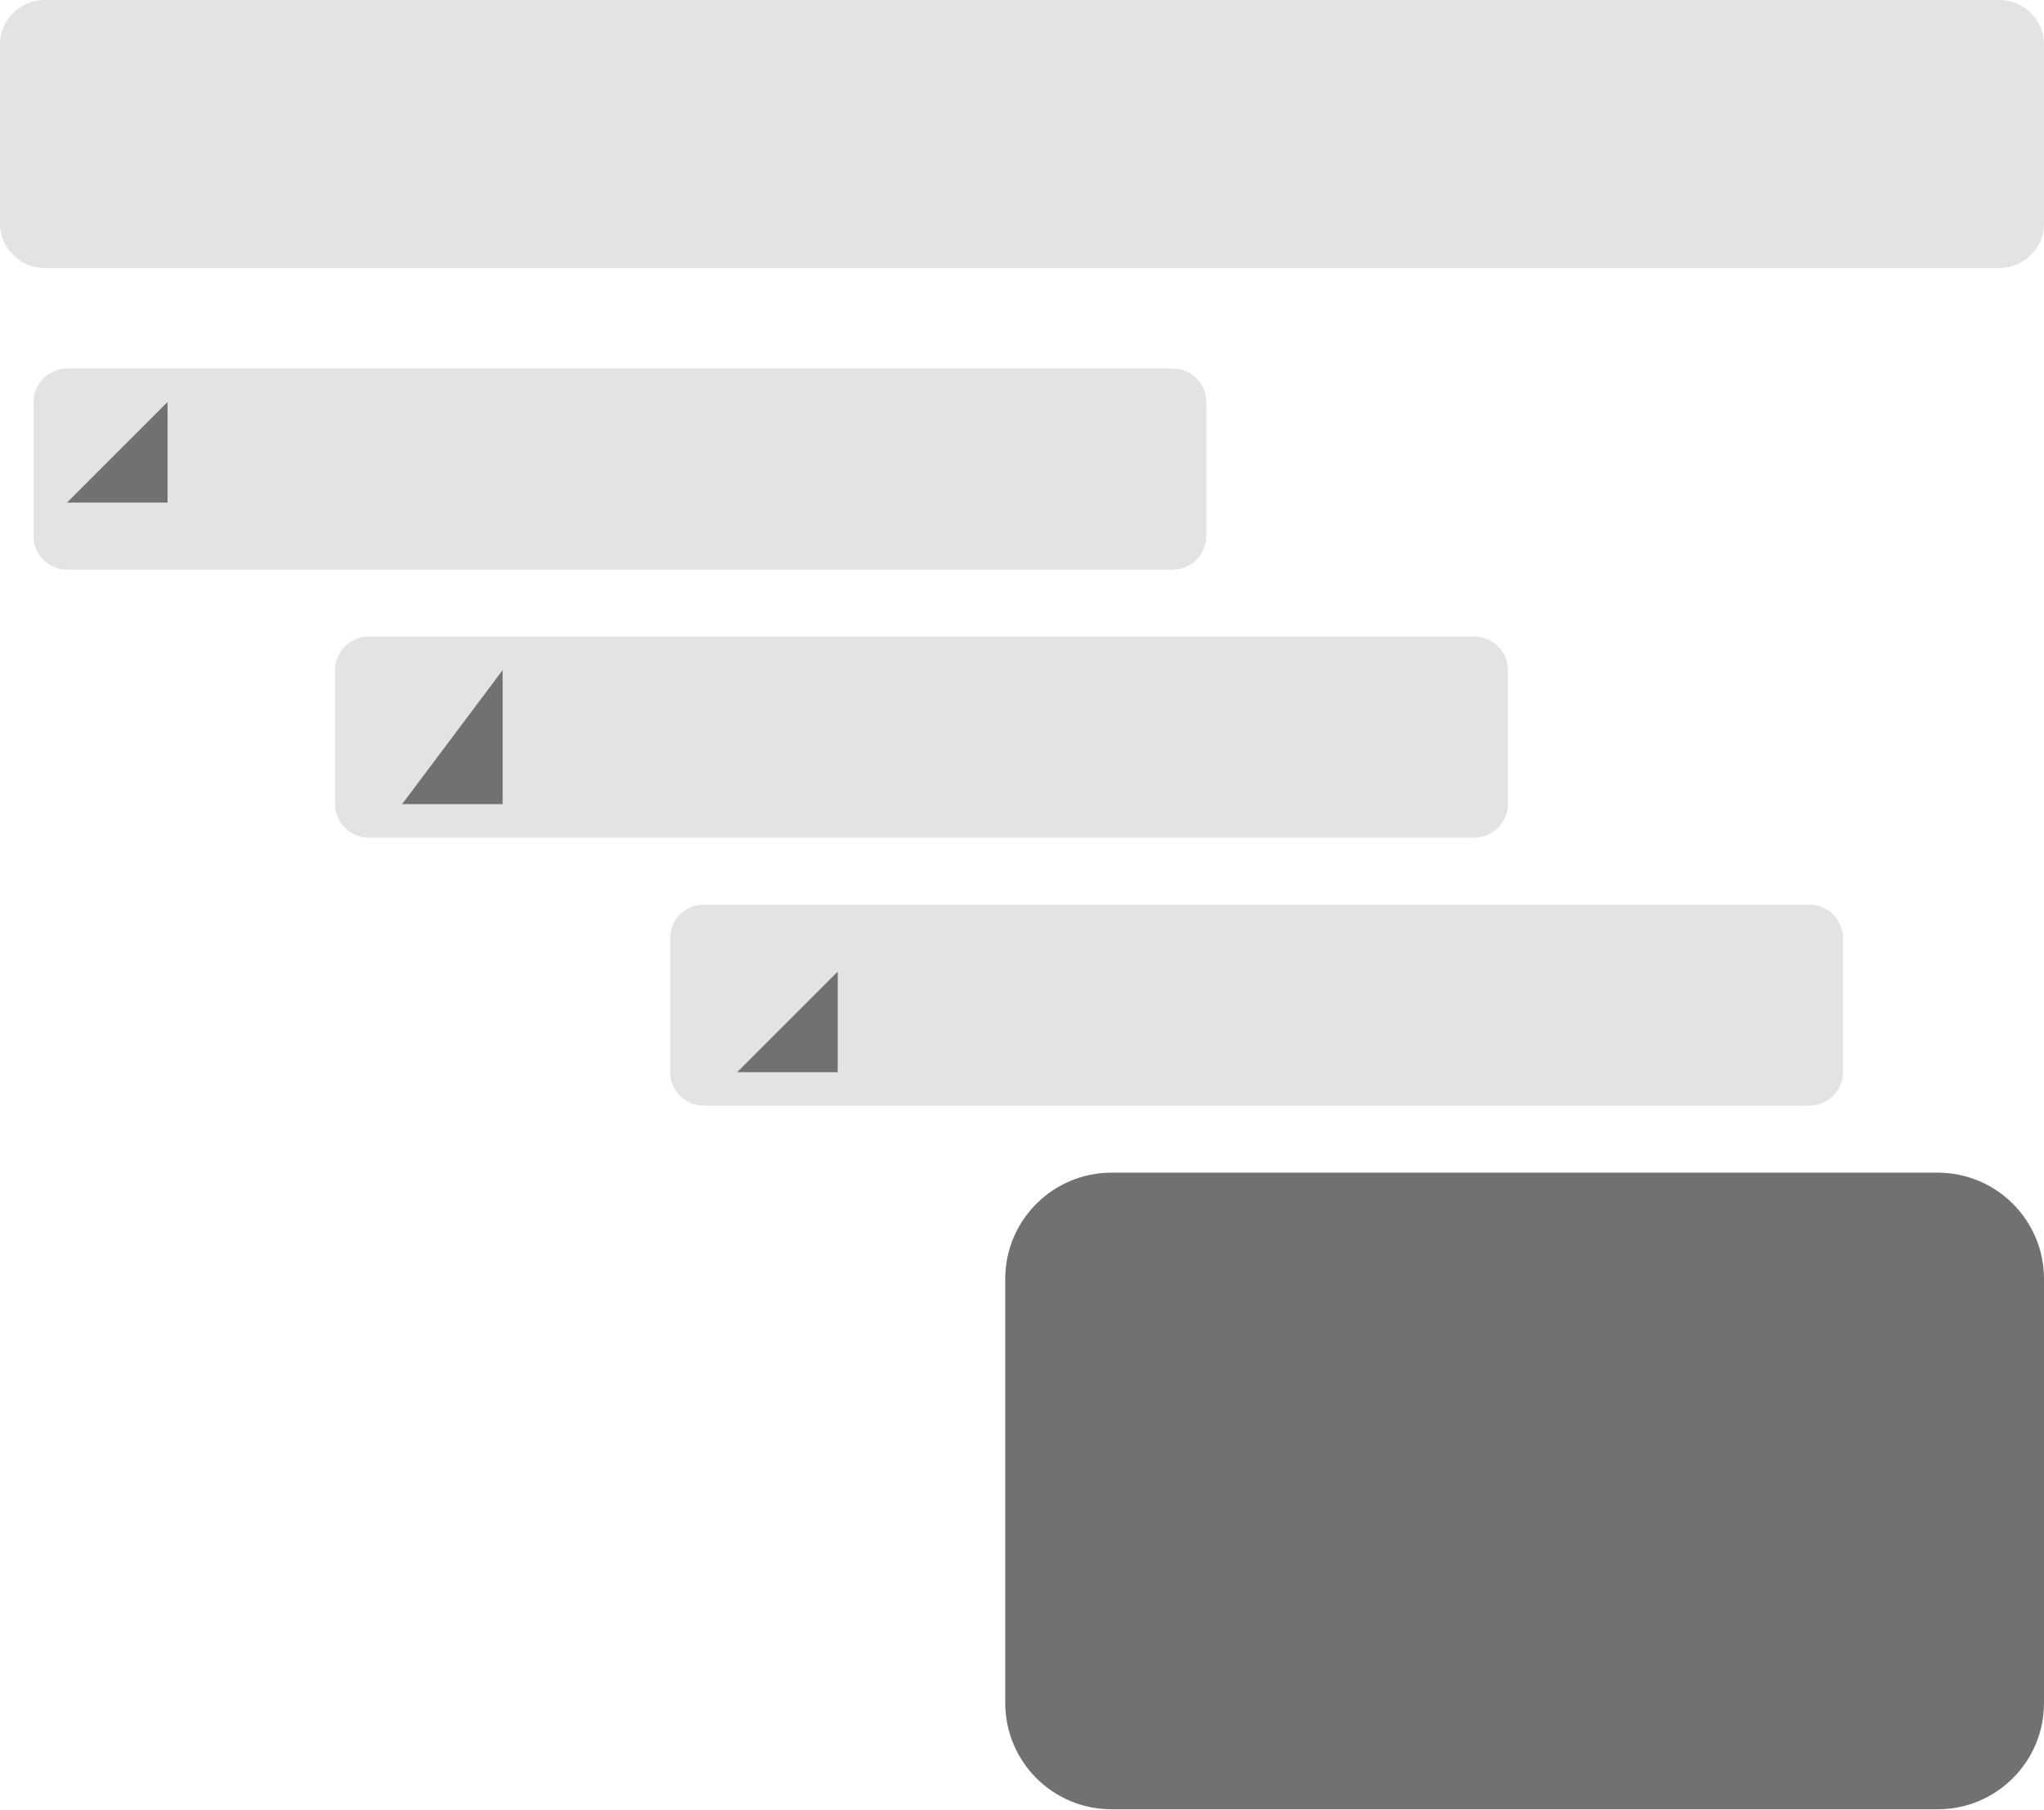
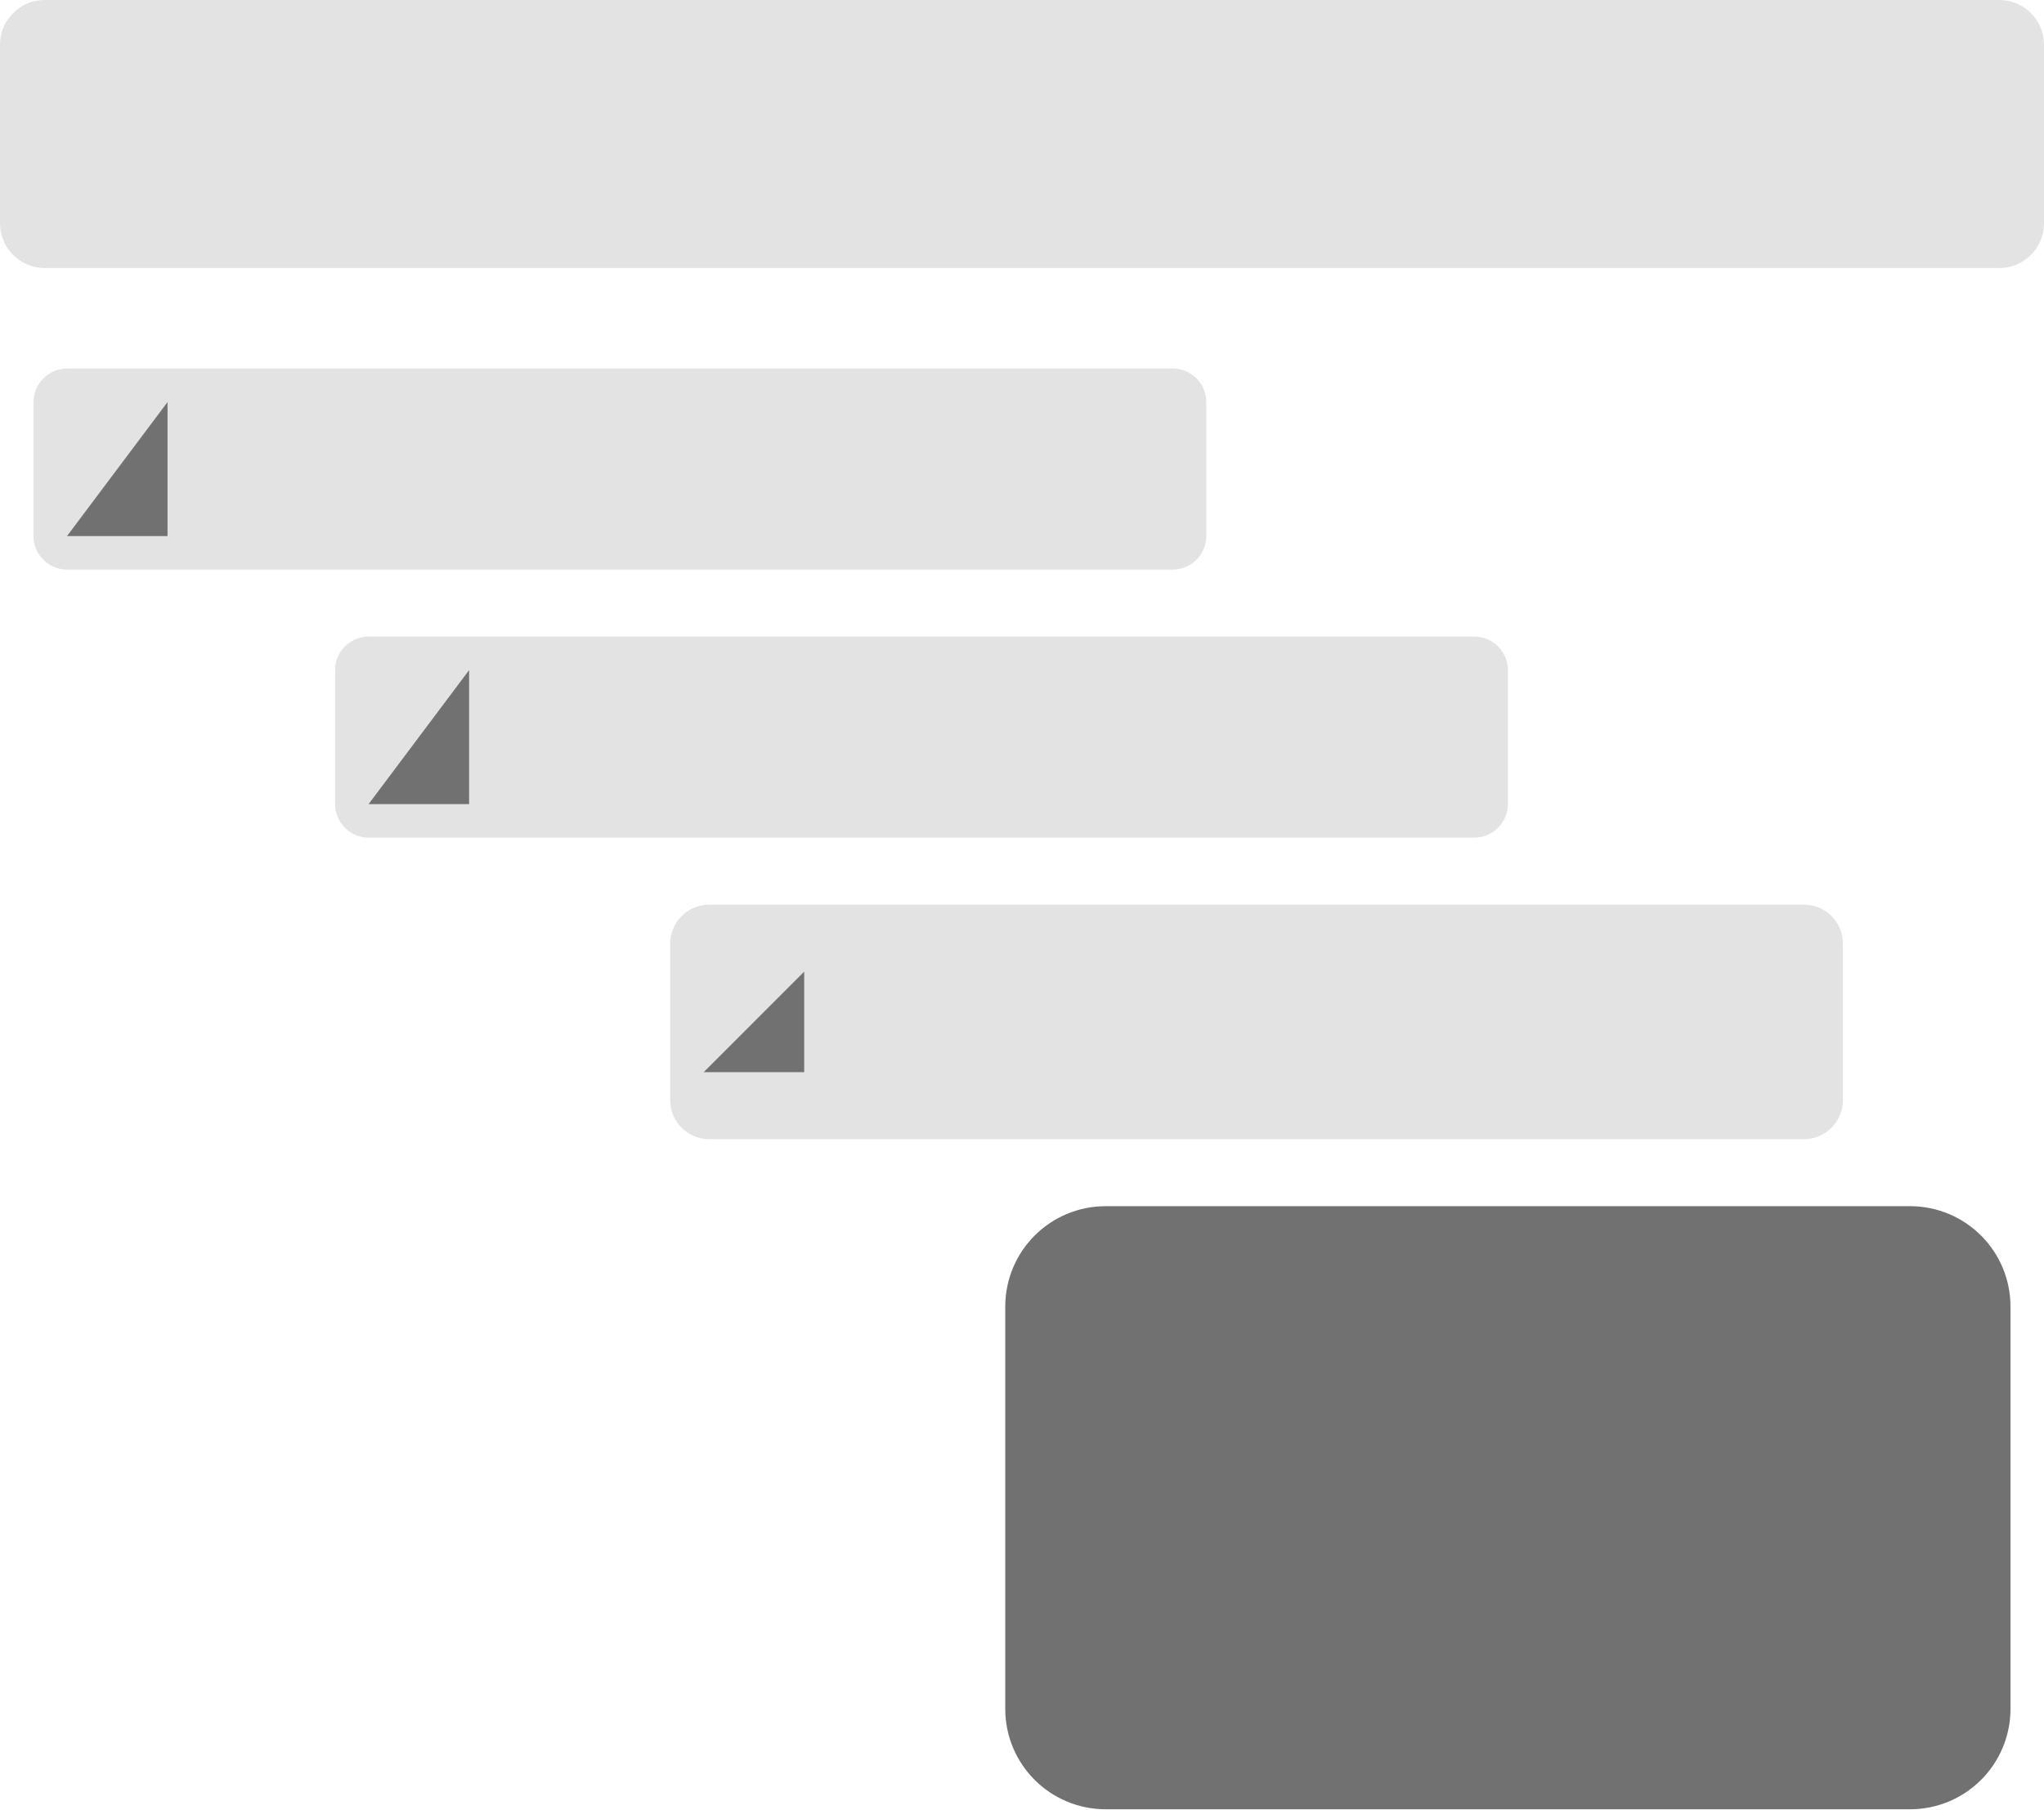
<svg xmlns="http://www.w3.org/2000/svg" width="61" height="54" xml:space="preserve" overflow="hidden">
-   <defs>
-     <clipPath id="clip0">
-       <rect x="1381" y="1356" width="61" height="54" />
-     </clipPath>
-   </defs>
-   <g clip-path="url(#clip0)" transform="translate(-1381 -1356)">
-     <path d="M1381 1357.33C1381 1356.6 1381.6 1356 1382.33 1356L1440.67 1356C1441.4 1356 1442 1356.6 1442 1357.33L1442 1362.67C1442 1363.4 1441.4 1364 1440.67 1364L1382.33 1364C1381.6 1364 1381 1363.4 1381 1362.67Z" fill="#E3E3E3" fill-rule="evenodd" />
-     <path d="M1382 1368C1382 1367.45 1382.45 1367 1383 1367L1416 1367C1416.55 1367 1417 1367.45 1417 1368L1417 1372C1417 1372.55 1416.55 1373 1416 1373L1383 1373C1382.45 1373 1382 1372.55 1382 1372Z" fill="#E3E3E3" fill-rule="evenodd" />
-     <path d="M1386 1371 1383 1371 1386 1368Z" fill="#717171" fill-rule="evenodd" />
-     <path d="M1391 1376C1391 1375.45 1391.45 1375 1392 1375L1425 1375C1425.55 1375 1426 1375.45 1426 1376L1426 1380C1426 1380.55 1425.55 1381 1425 1381L1392 1381C1391.45 1381 1391 1380.55 1391 1380Z" fill="#E3E3E3" fill-rule="evenodd" />
-     <path d="M1396 1380 1393 1380 1396 1376Z" fill="#717171" fill-rule="evenodd" />
-     <path d="M1401 1384C1401 1383.45 1401.45 1383 1402 1383L1435 1383C1435.55 1383 1436 1383.45 1436 1384L1436 1388C1436 1388.55 1435.55 1389 1435 1389L1402 1389C1401.45 1389 1401 1388.55 1401 1388Z" fill="#E3E3E3" fill-rule="evenodd" />
-     <path d="M1406 1388 1403 1388 1406 1385Z" fill="#717171" fill-rule="evenodd" />
-     <path d="M1411 1394.17C1411 1392.42 1412.42 1391 1414.17 1391L1438.83 1391C1440.58 1391 1442 1392.42 1442 1394.17L1442 1406.83C1442 1408.58 1440.58 1410 1438.83 1410L1414.17 1410C1412.42 1410 1411 1408.58 1411 1406.83Z" fill="#717171" fill-rule="evenodd" />
+   <g transform="translate(-1650 -1364)">
+     <path d="M1650 1365.33C1650 1364.6 1650.6 1364 1651.33 1364L1709.67 1364C1710.4 1364 1711 1364.6 1711 1365.33L1711 1370.67C1711 1371.4 1710.4 1372 1709.67 1372L1651.33 1372C1650.6 1372 1650 1371.4 1650 1370.67Z" fill="#E3E3E3" fill-rule="evenodd" />
+     <path d="M1651 1376C1651 1375.45 1651.45 1375 1652 1375L1685 1375C1685.55 1375 1686 1375.45 1686 1376L1686 1380C1686 1380.55 1685.55 1381 1685 1381L1652 1381C1651.45 1381 1651 1380.55 1651 1380Z" fill="#E3E3E3" fill-rule="evenodd" />
+     <path d="M1655 1380 1652 1380 1655 1376Z" fill="#717171" fill-rule="evenodd" />
+     <path d="M1660 1384C1660 1383.45 1660.45 1383 1661 1383L1694 1383C1694.55 1383 1695 1383.45 1695 1384L1695 1388C1695 1388.55 1694.55 1389 1694 1389L1661 1389C1660.45 1389 1660 1388.55 1660 1388Z" fill="#E3E3E3" fill-rule="evenodd" />
+     <path d="M1664 1388 1661 1388 1664 1384Z" fill="#717171" fill-rule="evenodd" />
+     <path d="M1670 1392.17C1670 1391.52 1670.52 1391 1671.17 1391L1703.83 1391C1704.48 1391 1705 1391.52 1705 1392.17L1705 1396.83C1705 1397.48 1704.48 1398 1703.83 1398L1671.17 1398C1670.52 1398 1670 1397.48 1670 1396.83Z" fill="#E3E3E3" fill-rule="evenodd" />
+     <path d="M1674 1396 1671 1396 1674 1393Z" fill="#717171" fill-rule="evenodd" />
+     <path d="M1680 1403C1680 1401.34 1681.34 1400 1683 1400L1707 1400C1708.66 1400 1710 1401.34 1710 1403L1710 1415C1710 1416.66 1708.66 1418 1707 1418L1683 1418C1681.34 1418 1680 1416.66 1680 1415Z" fill="#717171" fill-rule="evenodd" />
  </g>
</svg>
